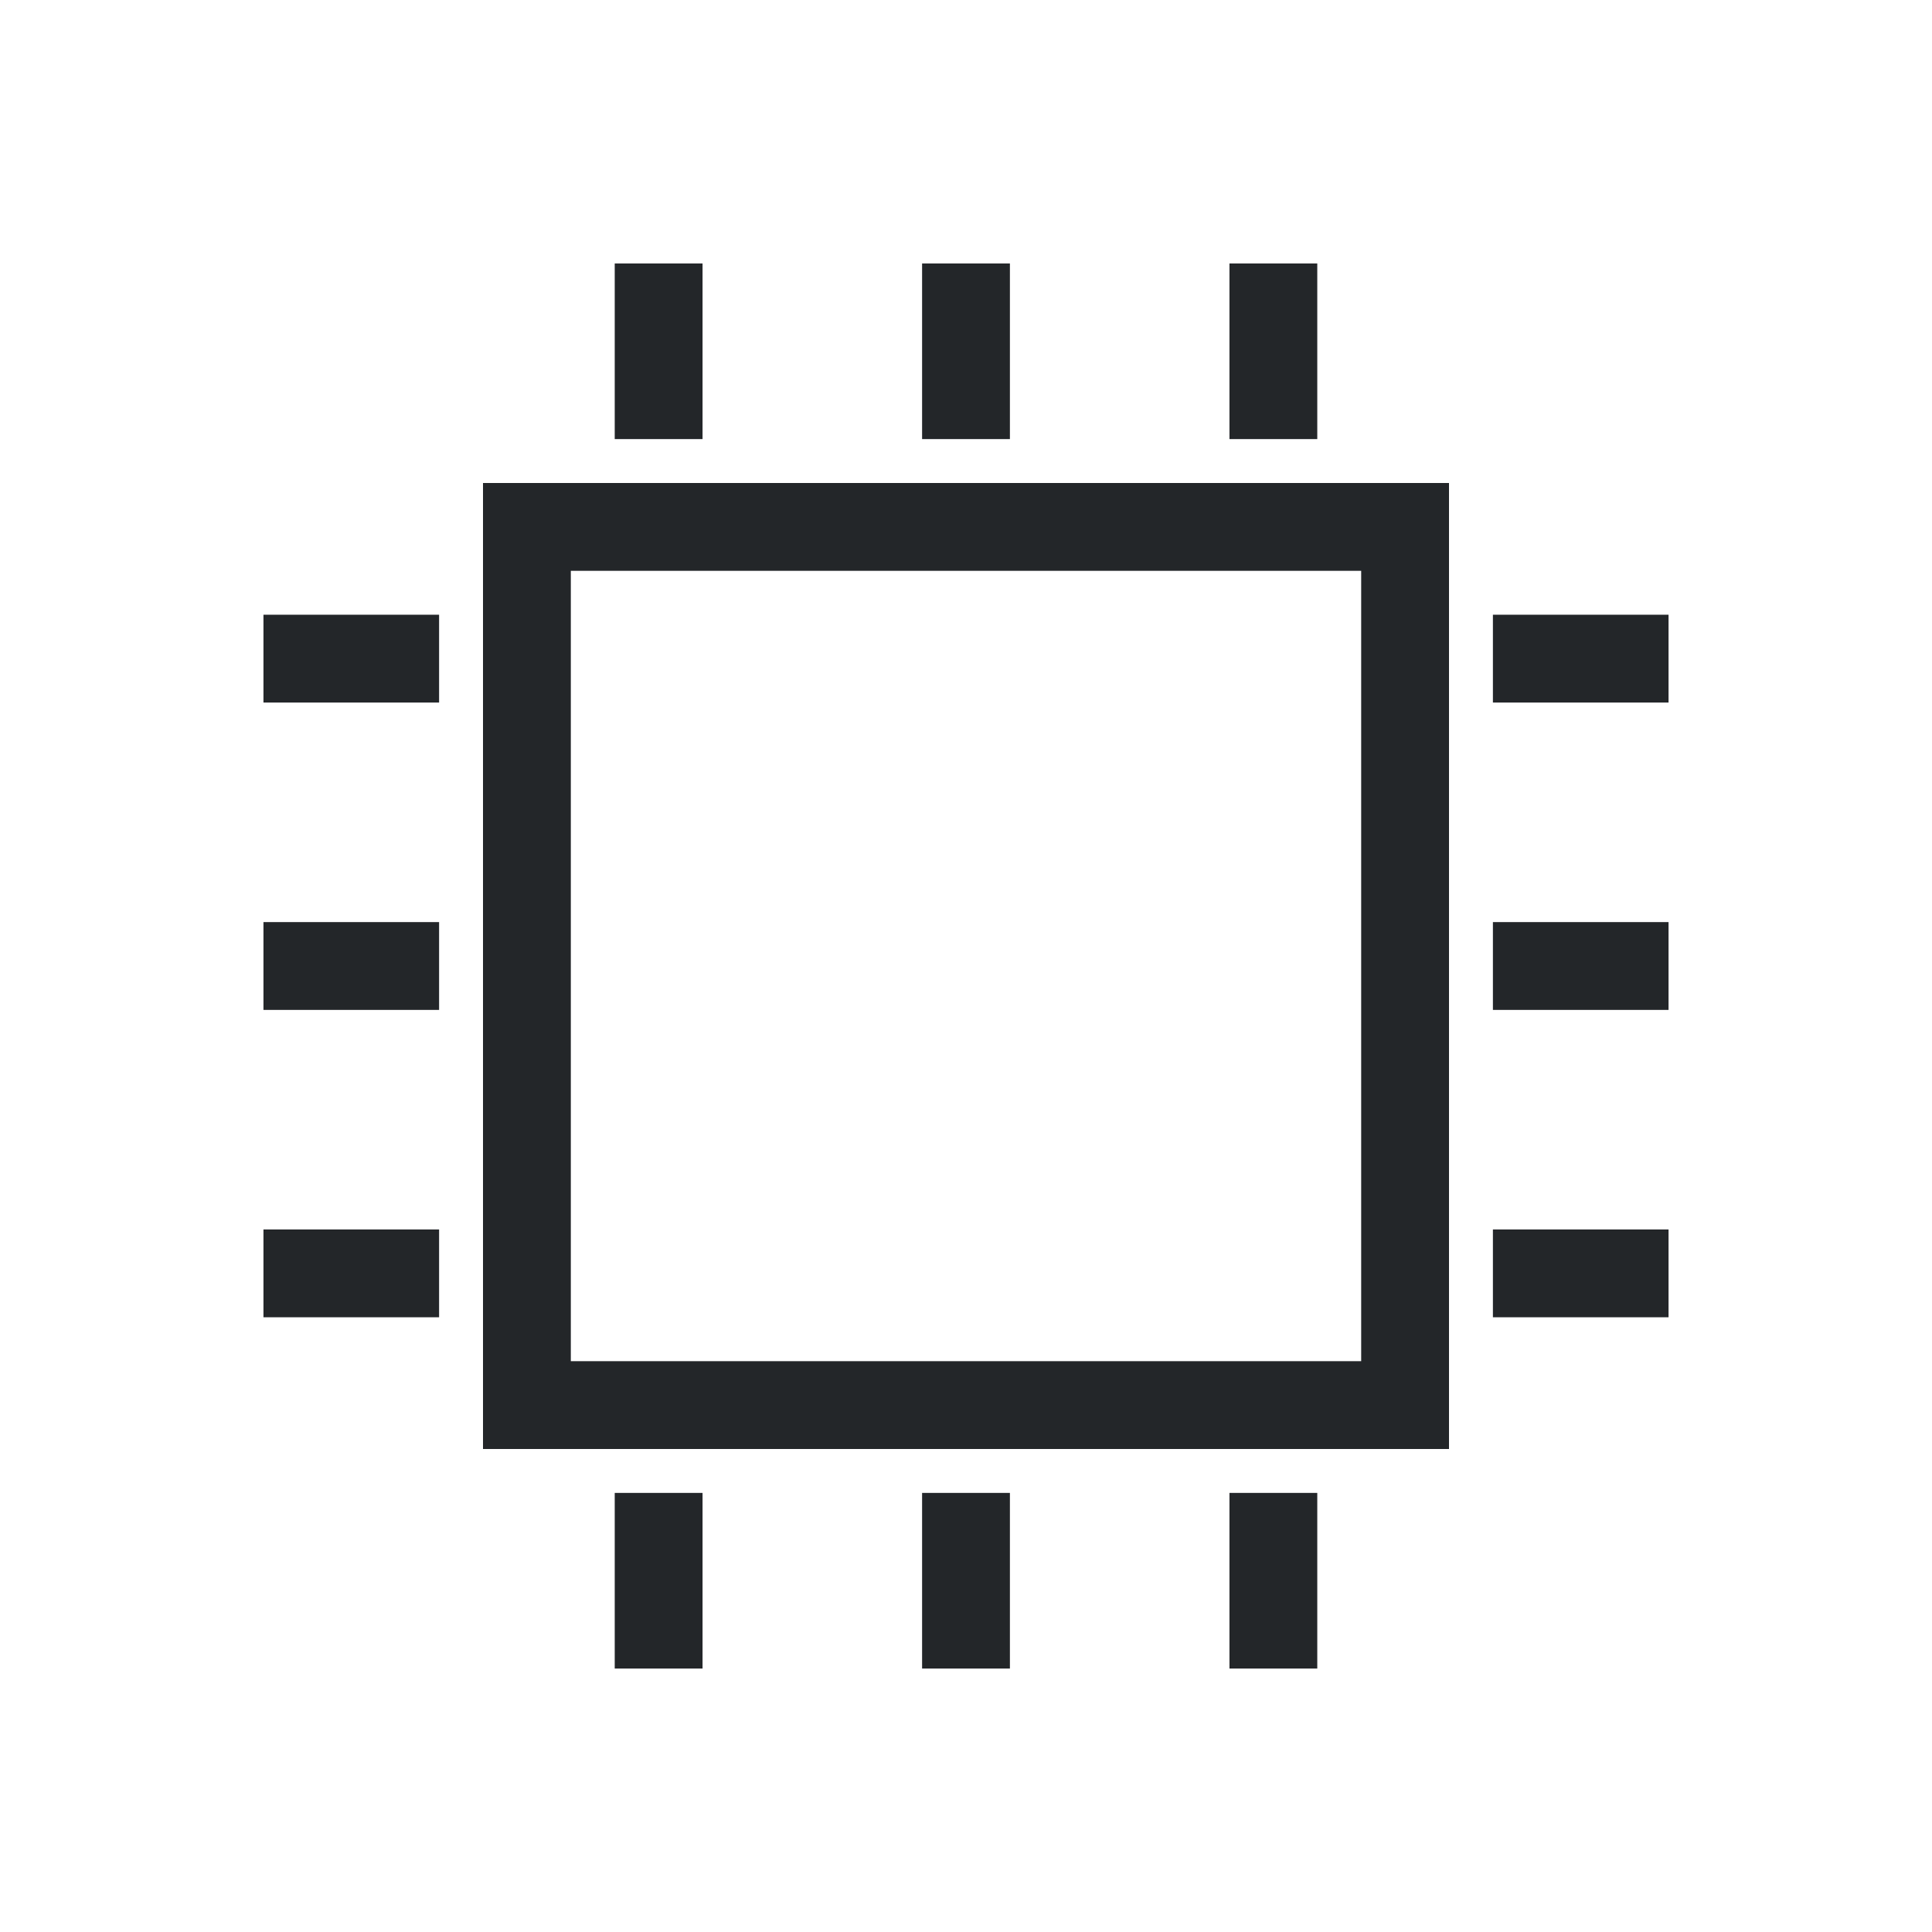
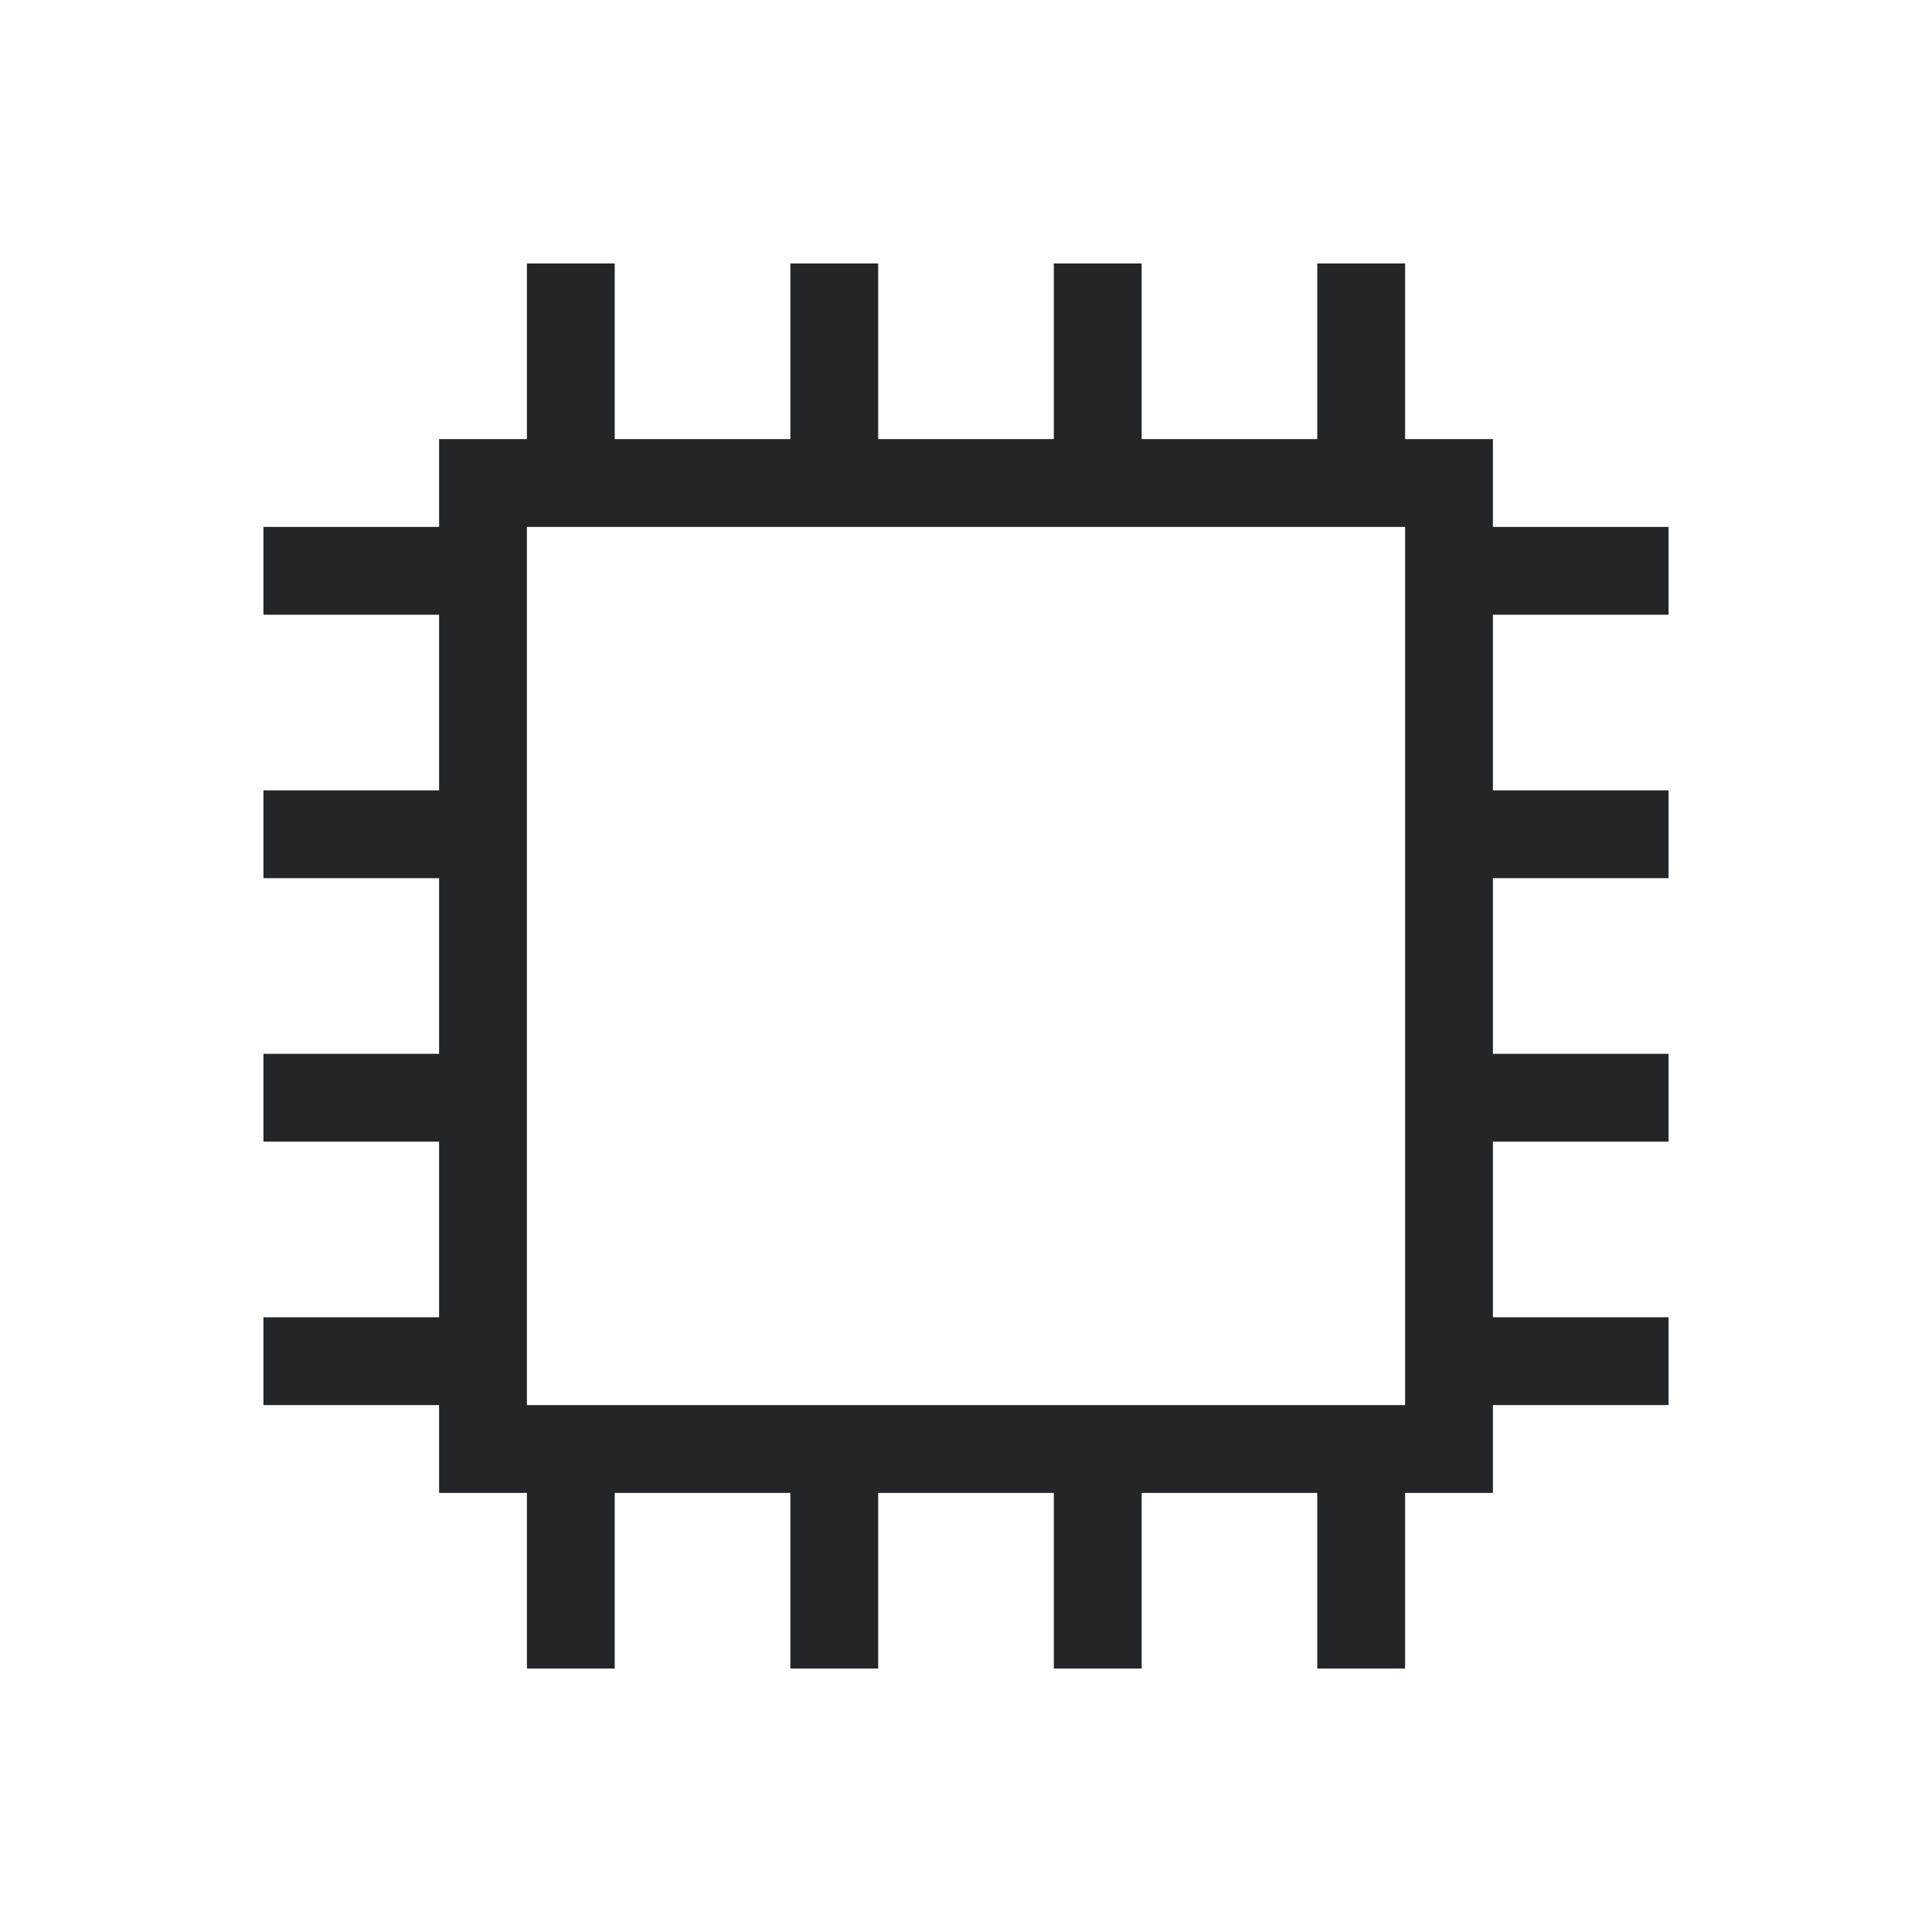
<svg xmlns="http://www.w3.org/2000/svg" viewBox="0 0 22 22" version="1.1" id="svg1">
  <defs id="defs3051">
    <style type="text/css" id="current-color-scheme">
      .ColorScheme-Text {
        color:#232629;
      }
      </style>
  </defs>
-   <path style="fill:currentColor;fill-opacity:1;stroke:none" d="m 5.5,5.5 v 11 h 1 9 1 V 5.5 h -1 -9 z m 1,1 h 9 v 9 h -9 z m 0.5,10.5 h 1 v 2 H 7 Z m 7,0 h 1 v 2 h -1 z m -3.5,0 h 1 v 2 h -1 z m -3.5,-14 h 1 v 2 H 7 Z m 7,0 h 1 v 2 h -1 z m -3.5,0 h 1 v 2 h -1 z m 6.5,7.5 h 2 v 1 h -2 z m 0,3.5 h 2 v 1 h -2 z m 0,-7 h 2 v 1 h -2 z m -14,3.5 h 2 v 1 H 3 Z m 0,3.5 h 2 v 1 H 3 Z m 0,-7 h 2 v 1 H 3 Z" id="rect4211" class="ColorScheme-Text" />
+   <path id="rect4211" style="fill:currentColor;fill-opacity:1;stroke:none" class="ColorScheme-Text" d="M 6 3 L 6 5 L 5 5 L 5 6 L 3 6 L 3 7 L 5 7 L 5 9 L 3 9 L 3 10 L 5 10 L 5 12 L 3 12 L 3 13 L 5 13 L 5 15 L 3 15 L 3 16 L 5 16 L 5 17 L 6 17 L 6 19 L 7 19 L 7 17 L 9 17 L 9 19 L 10 19 L 10 17 L 12 17 L 12 19 L 13 19 L 13 17 L 15 17 L 15 19 L 16 19 L 16 17 L 17 17 L 17 16 L 19 16 L 19 15 L 17 15 L 17 13 L 19 13 L 19 12 L 17 12 L 17 10 L 19 10 L 19 9 L 17 9 L 17 7 L 19 7 L 19 6 L 17 6 L 17 5 L 16 5 L 16 3 L 15 3 L 15 5 L 13 5 L 13 3 L 12 3 L 12 5 L 10 5 L 10 3 L 9 3 L 9 5 L 7 5 L 7 3 L 6 3 z M 6 6 L 16 6 L 16 16 L 6 16 L 6 6 z " />
</svg>
